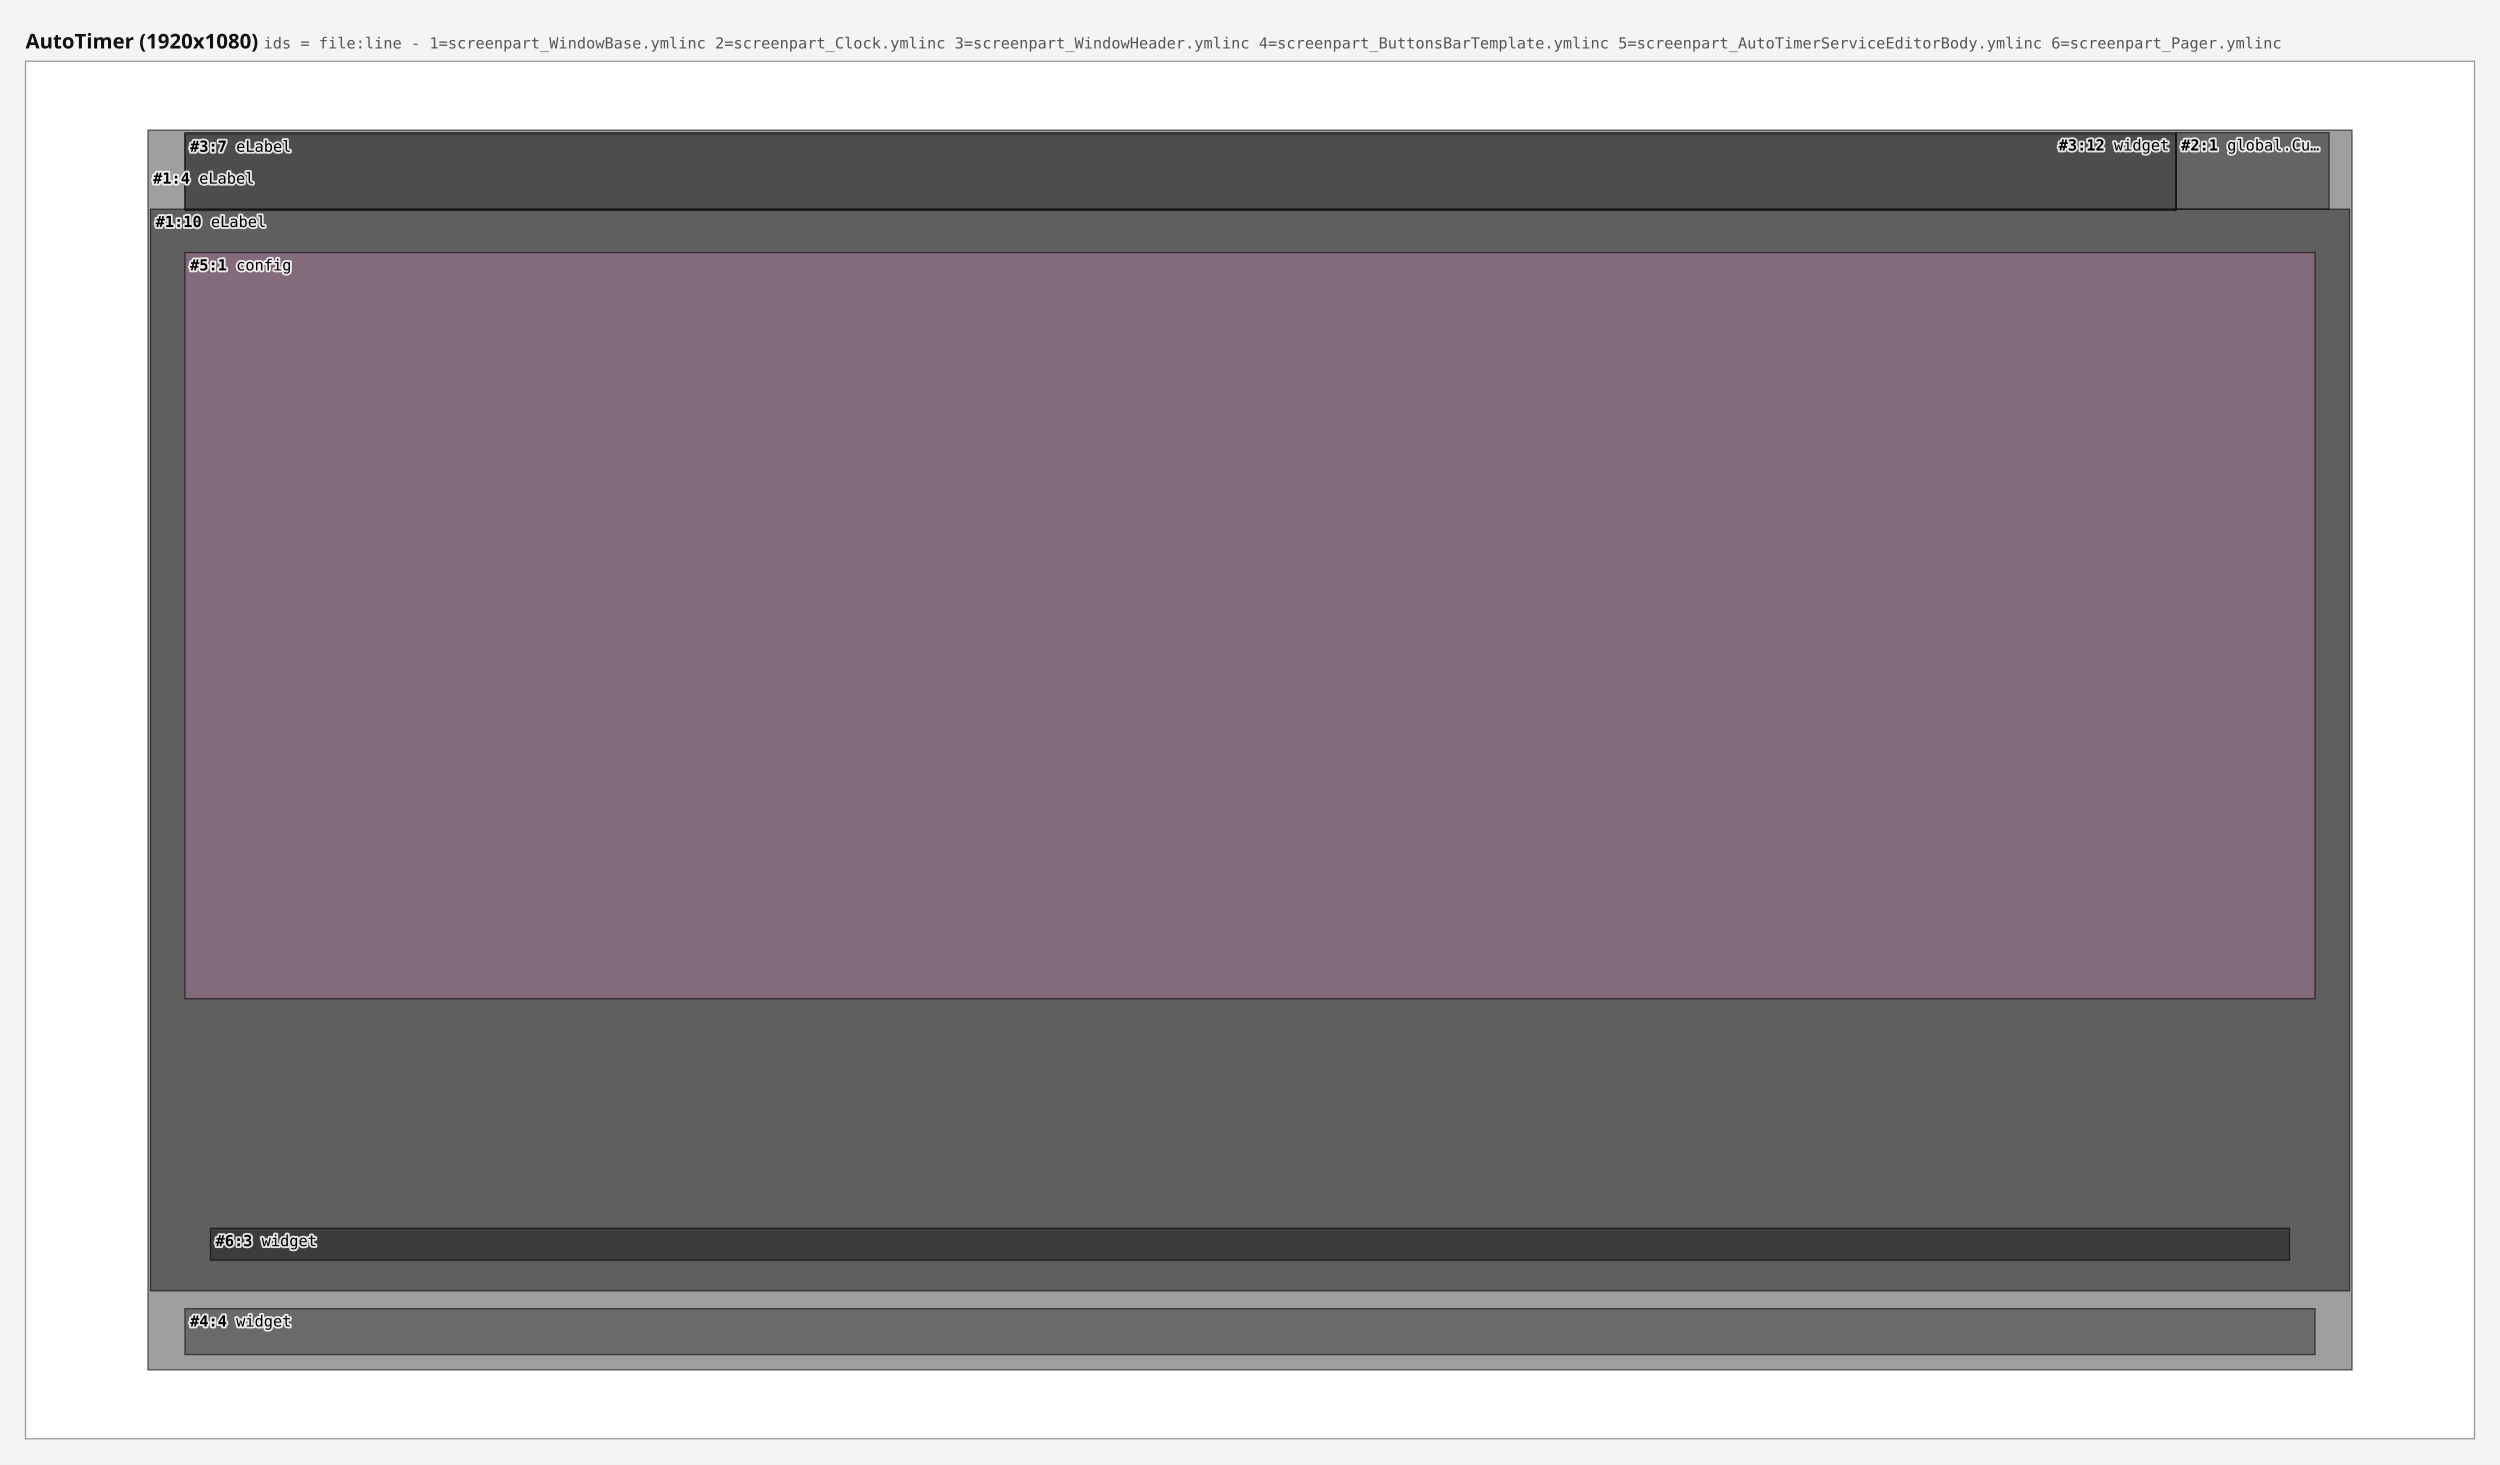
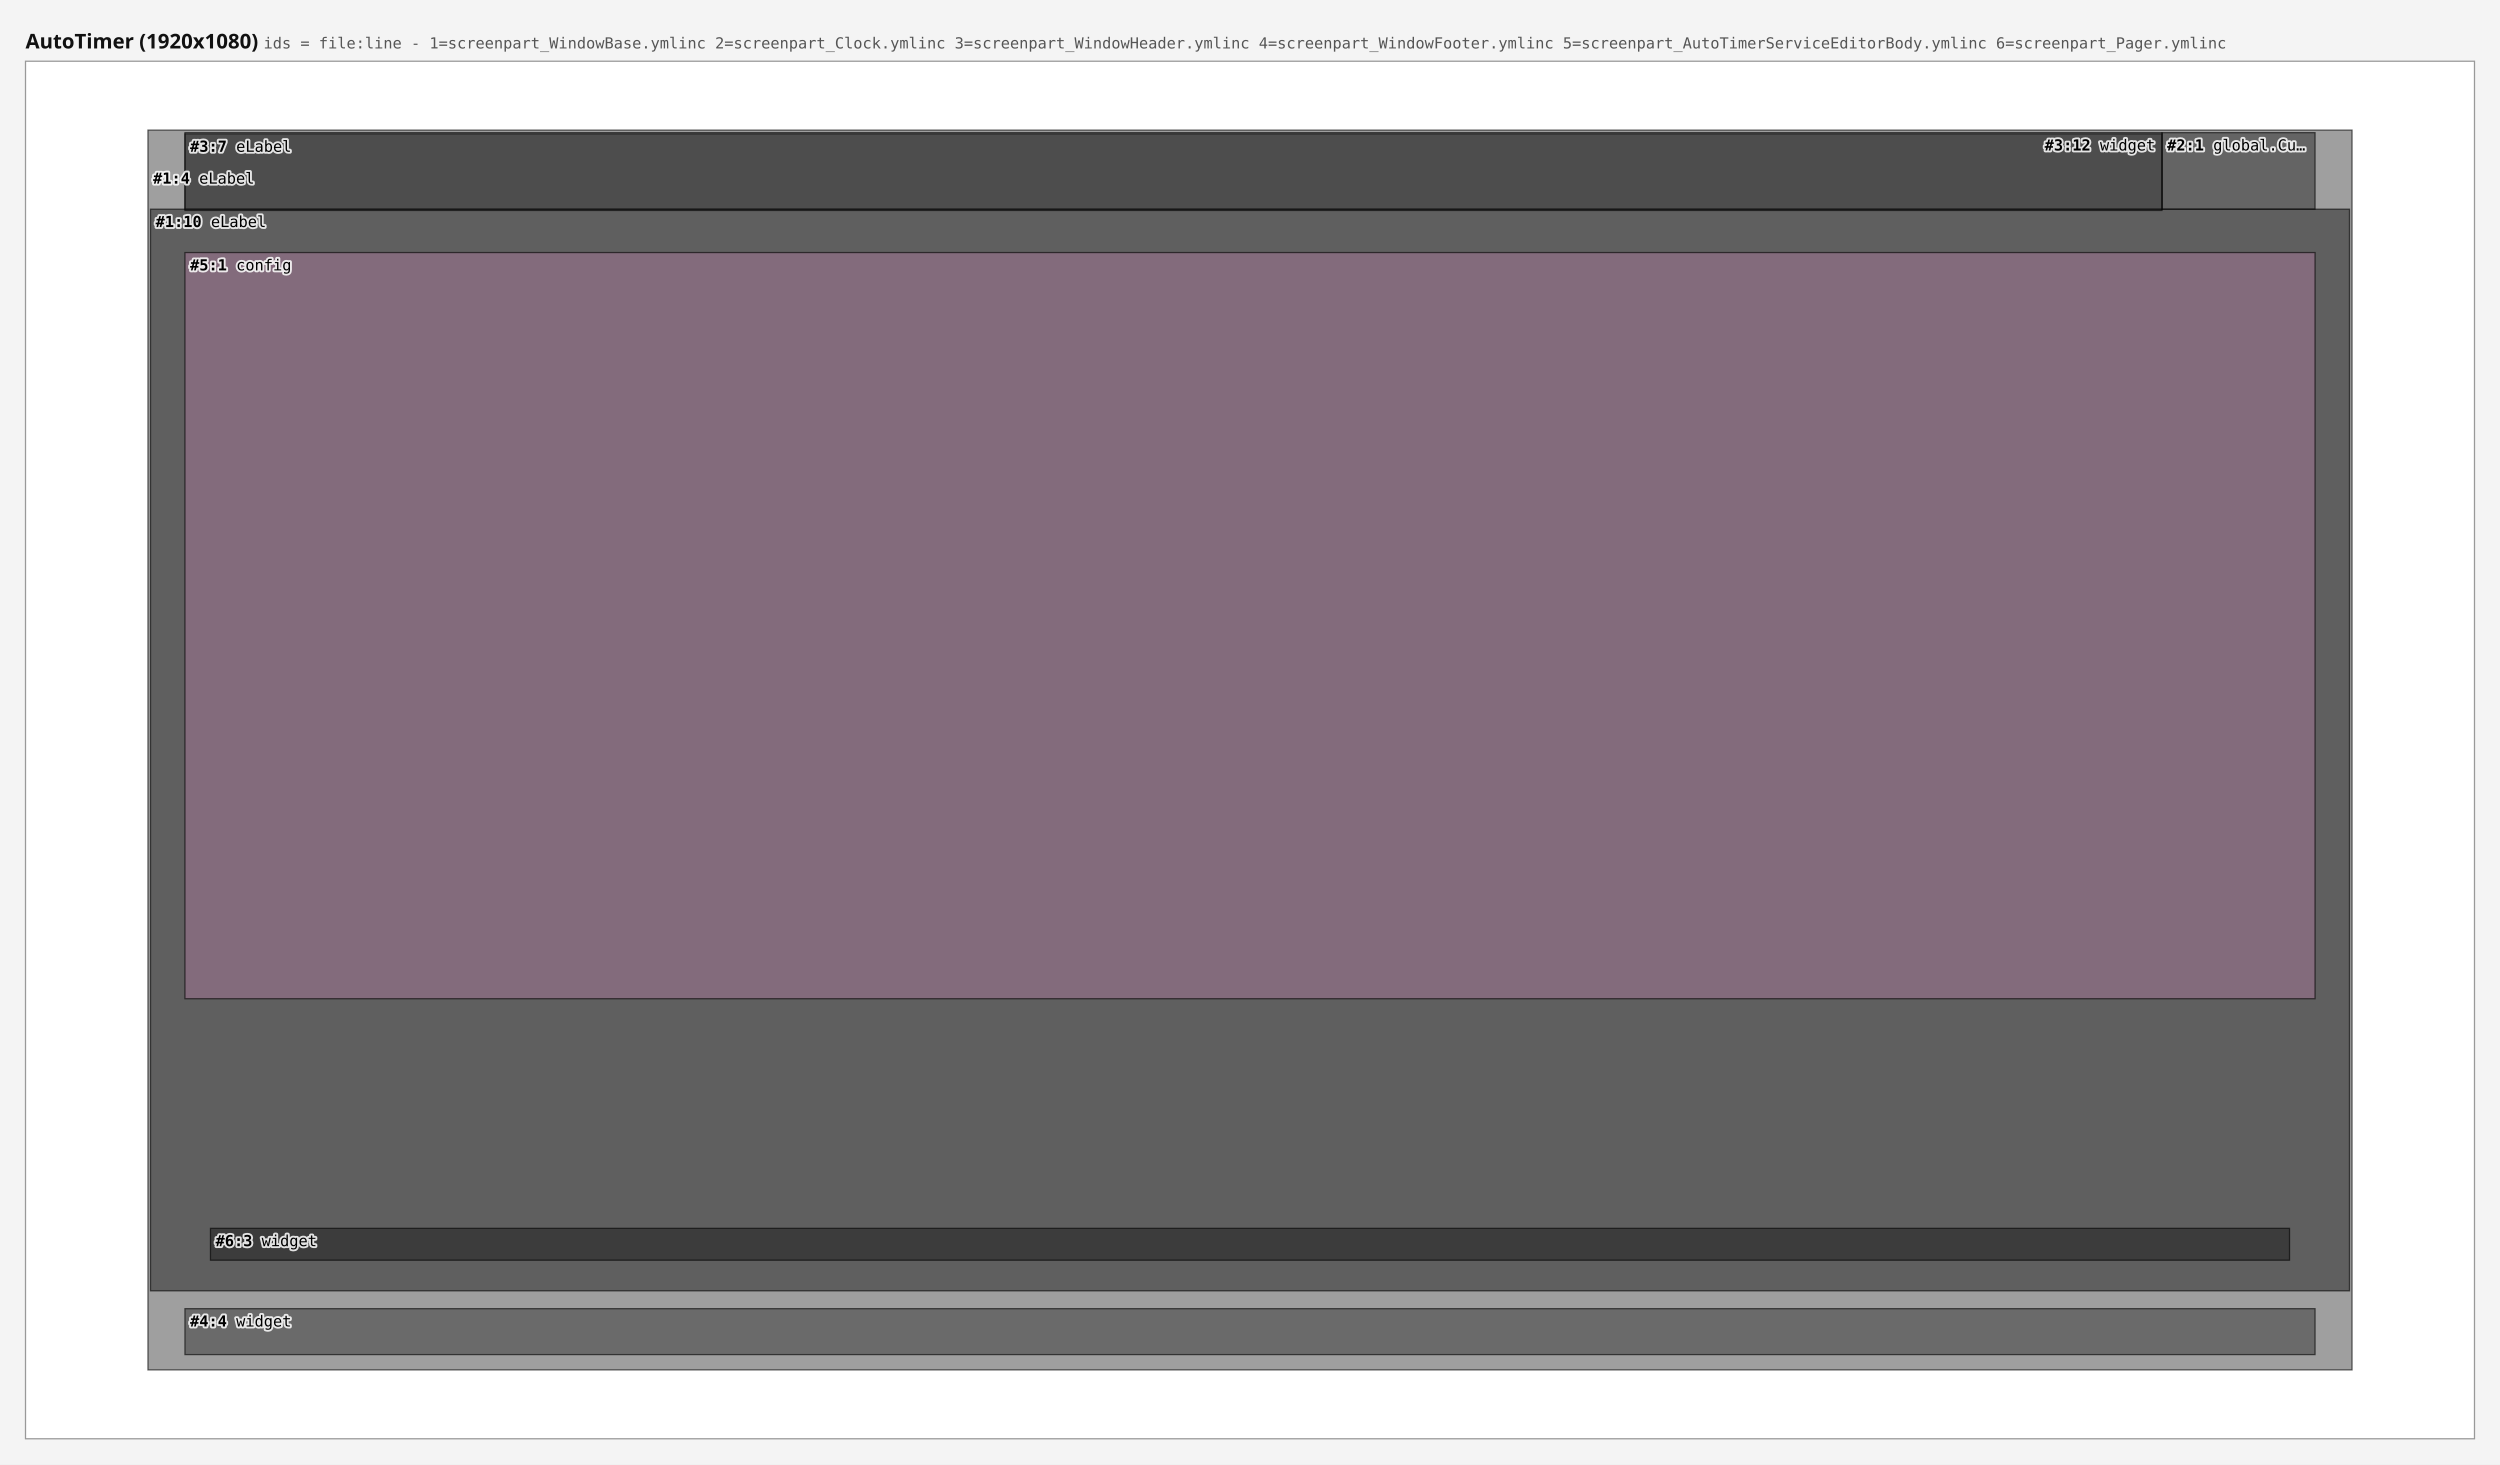
<svg xmlns="http://www.w3.org/2000/svg" width="1960" height="1148" viewBox="0 0 1960 1148">
  <rect x="0" y="0" width="1960" height="1148" fill="#f4f4f4" />
-   <text x="20" y="38" font-family="sans-serif" font-size="16" font-weight="bold" fill="#111111">AutoTimer (1920x1080) <tspan font-family="monospace" font-size="12" font-weight="normal" fill="#555555">ids = file:line - 1=screenpart_WindowBase.ymlinc  2=screenpart_Clock.ymlinc  3=screenpart_WindowHeader.ymlinc  4=screenpart_ButtonsBarTemplate.ymlinc  5=screenpart_AutoTimerServiceEditorBody.ymlinc  6=screenpart_Pager.ymlinc</tspan>
+   <text x="20" y="38" font-family="sans-serif" font-size="16" font-weight="bold" fill="#111111">AutoTimer (1920x1080) <tspan font-family="monospace" font-size="12" font-weight="normal" fill="#555555">ids = file:line - 1=screenpart_WindowBase.ymlinc  2=screenpart_Clock.ymlinc  3=screenpart_WindowHeader.ymlinc  4=screenpart_WindowFooter.ymlinc  5=screenpart_AutoTimerServiceEditorBody.ymlinc  6=screenpart_Pager.ymlinc</tspan>
  </text>
  <g data-screen="0" transform="translate(20,48)">
    <rect x="0" y="0" width="1920" height="1080" fill="#ffffff" stroke="#999999" stroke-width="1" />
    <rect data-ref="0:0" data-src="screenpart_WindowBase.ymlinc:4" x="96" y="54" width="1728" height="972" fill="#2c2c2c" fill-opacity="0.45" stroke="#000000" stroke-opacity="0.6" stroke-width="1" />
    <rect data-ref="0:1" data-src="screenpart_WindowBase.ymlinc:10" x="98" y="116" width="1724" height="848" fill="#121212" fill-opacity="0.45" stroke="#000000" stroke-opacity="0.6" stroke-width="1" />
    <rect data-ref="0:6" data-src="screenpart_AutoTimerServiceEditorBody.ymlinc:1" x="125" y="150" width="1670" height="585" fill="#b07aa1" fill-opacity="0.45" stroke="#000000" stroke-opacity="0.6" stroke-width="1" />
    <rect data-ref="0:7" data-src="screenpart_Pager.ymlinc:3" x="145" y="915" width="1630" height="25" fill="#121212" fill-opacity="0.45" stroke="#000000" stroke-opacity="0.6" stroke-width="1" />
-     <rect data-ref="0:5" data-src="screenpart_ButtonsBarTemplate.ymlinc:4" x="125" y="978" width="1670" height="36" fill="#2c2c2c" fill-opacity="0.45" stroke="#000000" stroke-opacity="0.6" stroke-width="1" />
-     <rect data-ref="0:3" data-src="screenpart_WindowHeader.ymlinc:7" x="125" y="57" width="1561" height="60" fill="#2c2c2c" fill-opacity="0.45" stroke="#000000" stroke-opacity="0.6" stroke-width="1" />
-     <rect data-ref="0:2" data-src="screenpart_Clock.ymlinc:1" x="1686" y="56" width="120" height="60" fill="#1d1d1d" fill-opacity="0.45" stroke="#000000" stroke-opacity="0.6" stroke-width="1" />
-     <rect data-ref="0:4" data-src="screenpart_WindowHeader.ymlinc:12" x="125" y="56" width="1561" height="60" fill="#2c2c2c" fill-opacity="0.45" stroke="#000000" stroke-opacity="0.6" stroke-width="1" />
+     <rect data-ref="0:5" data-src="screenpart_WindowFooter.ymlinc:4" x="125" y="978" width="1670" height="36" fill="#2c2c2c" fill-opacity="0.45" stroke="#000000" stroke-opacity="0.6" stroke-width="1" />
+     <rect data-ref="0:3" data-src="screenpart_WindowHeader.ymlinc:7" x="125" y="57" width="1550" height="60" fill="#2c2c2c" fill-opacity="0.45" stroke="#000000" stroke-opacity="0.6" stroke-width="1" />
+     <rect data-ref="0:2" data-src="screenpart_Clock.ymlinc:1" x="1675" y="56" width="120" height="60" fill="#1d1d1d" fill-opacity="0.45" stroke="#000000" stroke-opacity="0.6" stroke-width="1" />
+     <rect data-ref="0:4" data-src="screenpart_WindowHeader.ymlinc:12" x="125" y="56" width="1550" height="60" fill="#2c2c2c" fill-opacity="0.45" stroke="#000000" stroke-opacity="0.6" stroke-width="1" />
    <g pointer-events="none" font-family="monospace" font-size="12" fill="#000000" stroke="#ffffff" stroke-width="3" stroke-opacity="0.85" stroke-linejoin="round" paint-order="stroke">
      <text x="100" y="96">
        <tspan font-weight="bold">#1:4</tspan> eLabel</text>
      <text x="102" y="130">
        <tspan font-weight="bold">#1:10</tspan> eLabel</text>
      <text x="129" y="164">
        <tspan font-weight="bold">#5:1</tspan> config</text>
      <text x="149" y="929">
        <tspan font-weight="bold">#6:3</tspan> widget</text>
      <text x="129" y="992">
        <tspan font-weight="bold">#4:4</tspan> widget</text>
      <text x="129" y="71">
        <tspan font-weight="bold">#3:7</tspan> eLabel</text>
-       <text x="1690" y="70">
+       <text x="1679" y="70">
        <tspan font-weight="bold">#2:1</tspan> global.Cu…</text>
-       <text x="1594" y="70">
+       <text x="1583" y="70">
        <tspan font-weight="bold">#3:12</tspan> widget</text>
    </g>
  </g>
</svg>
